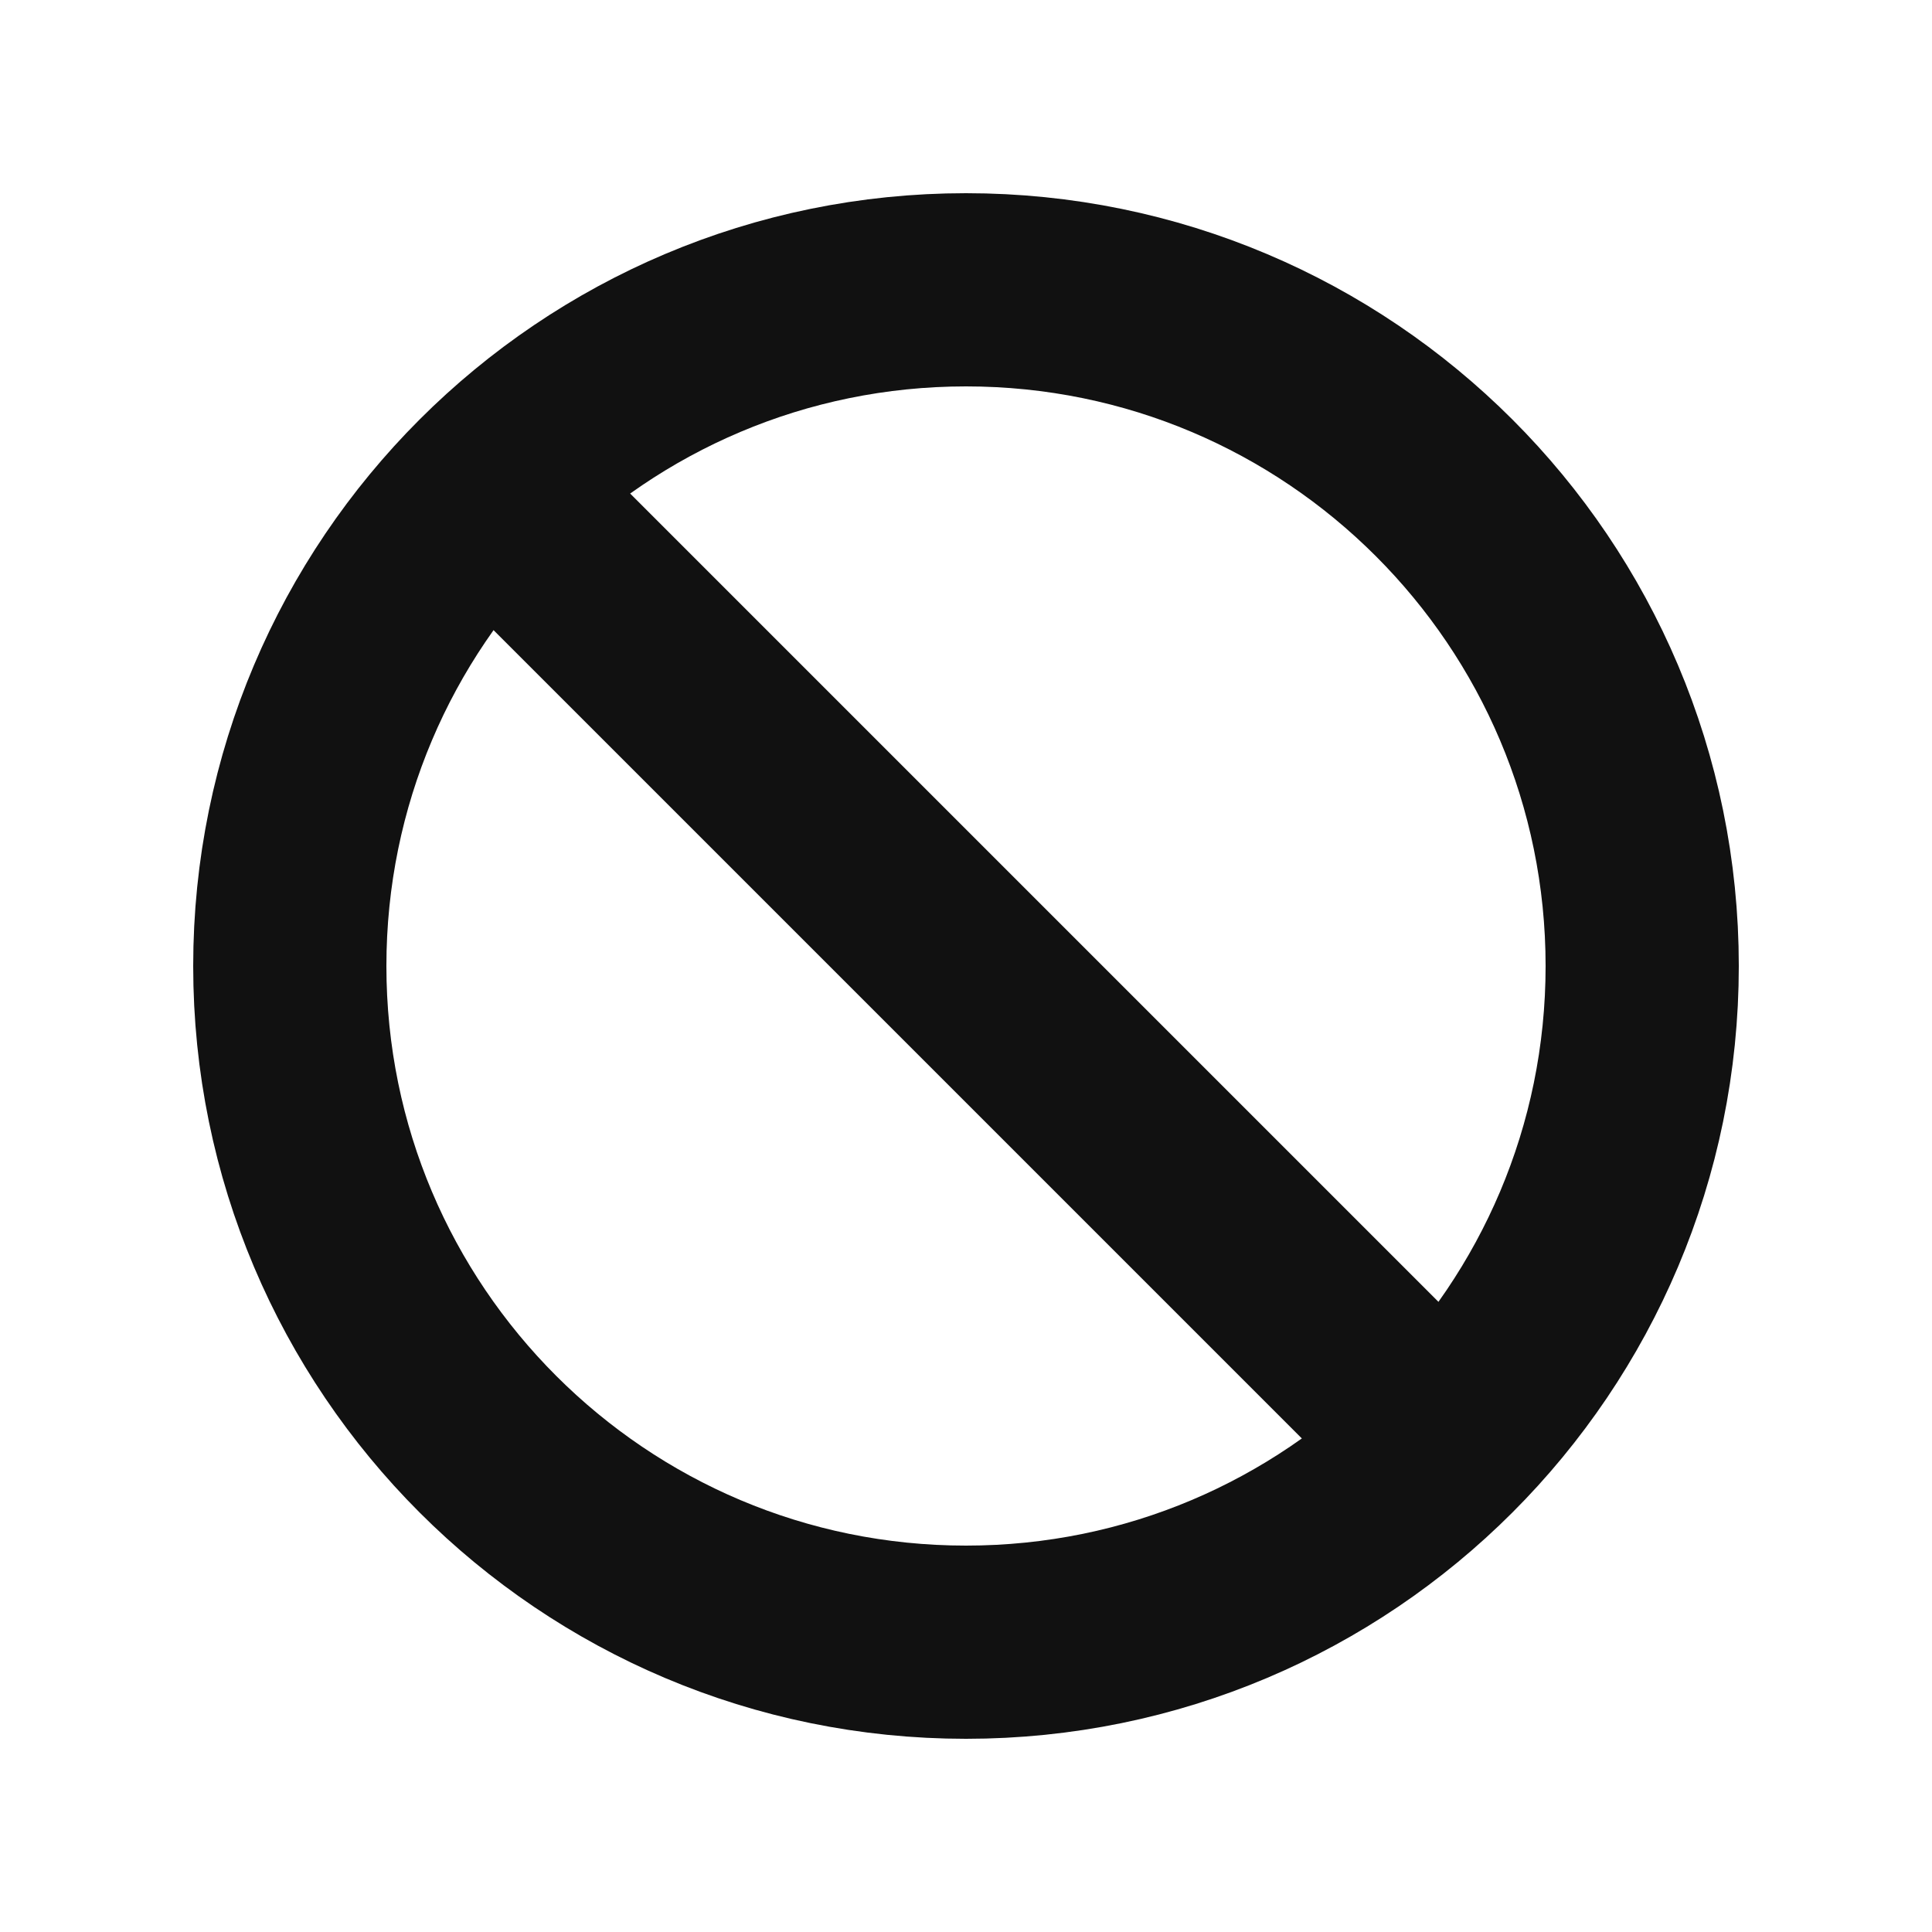
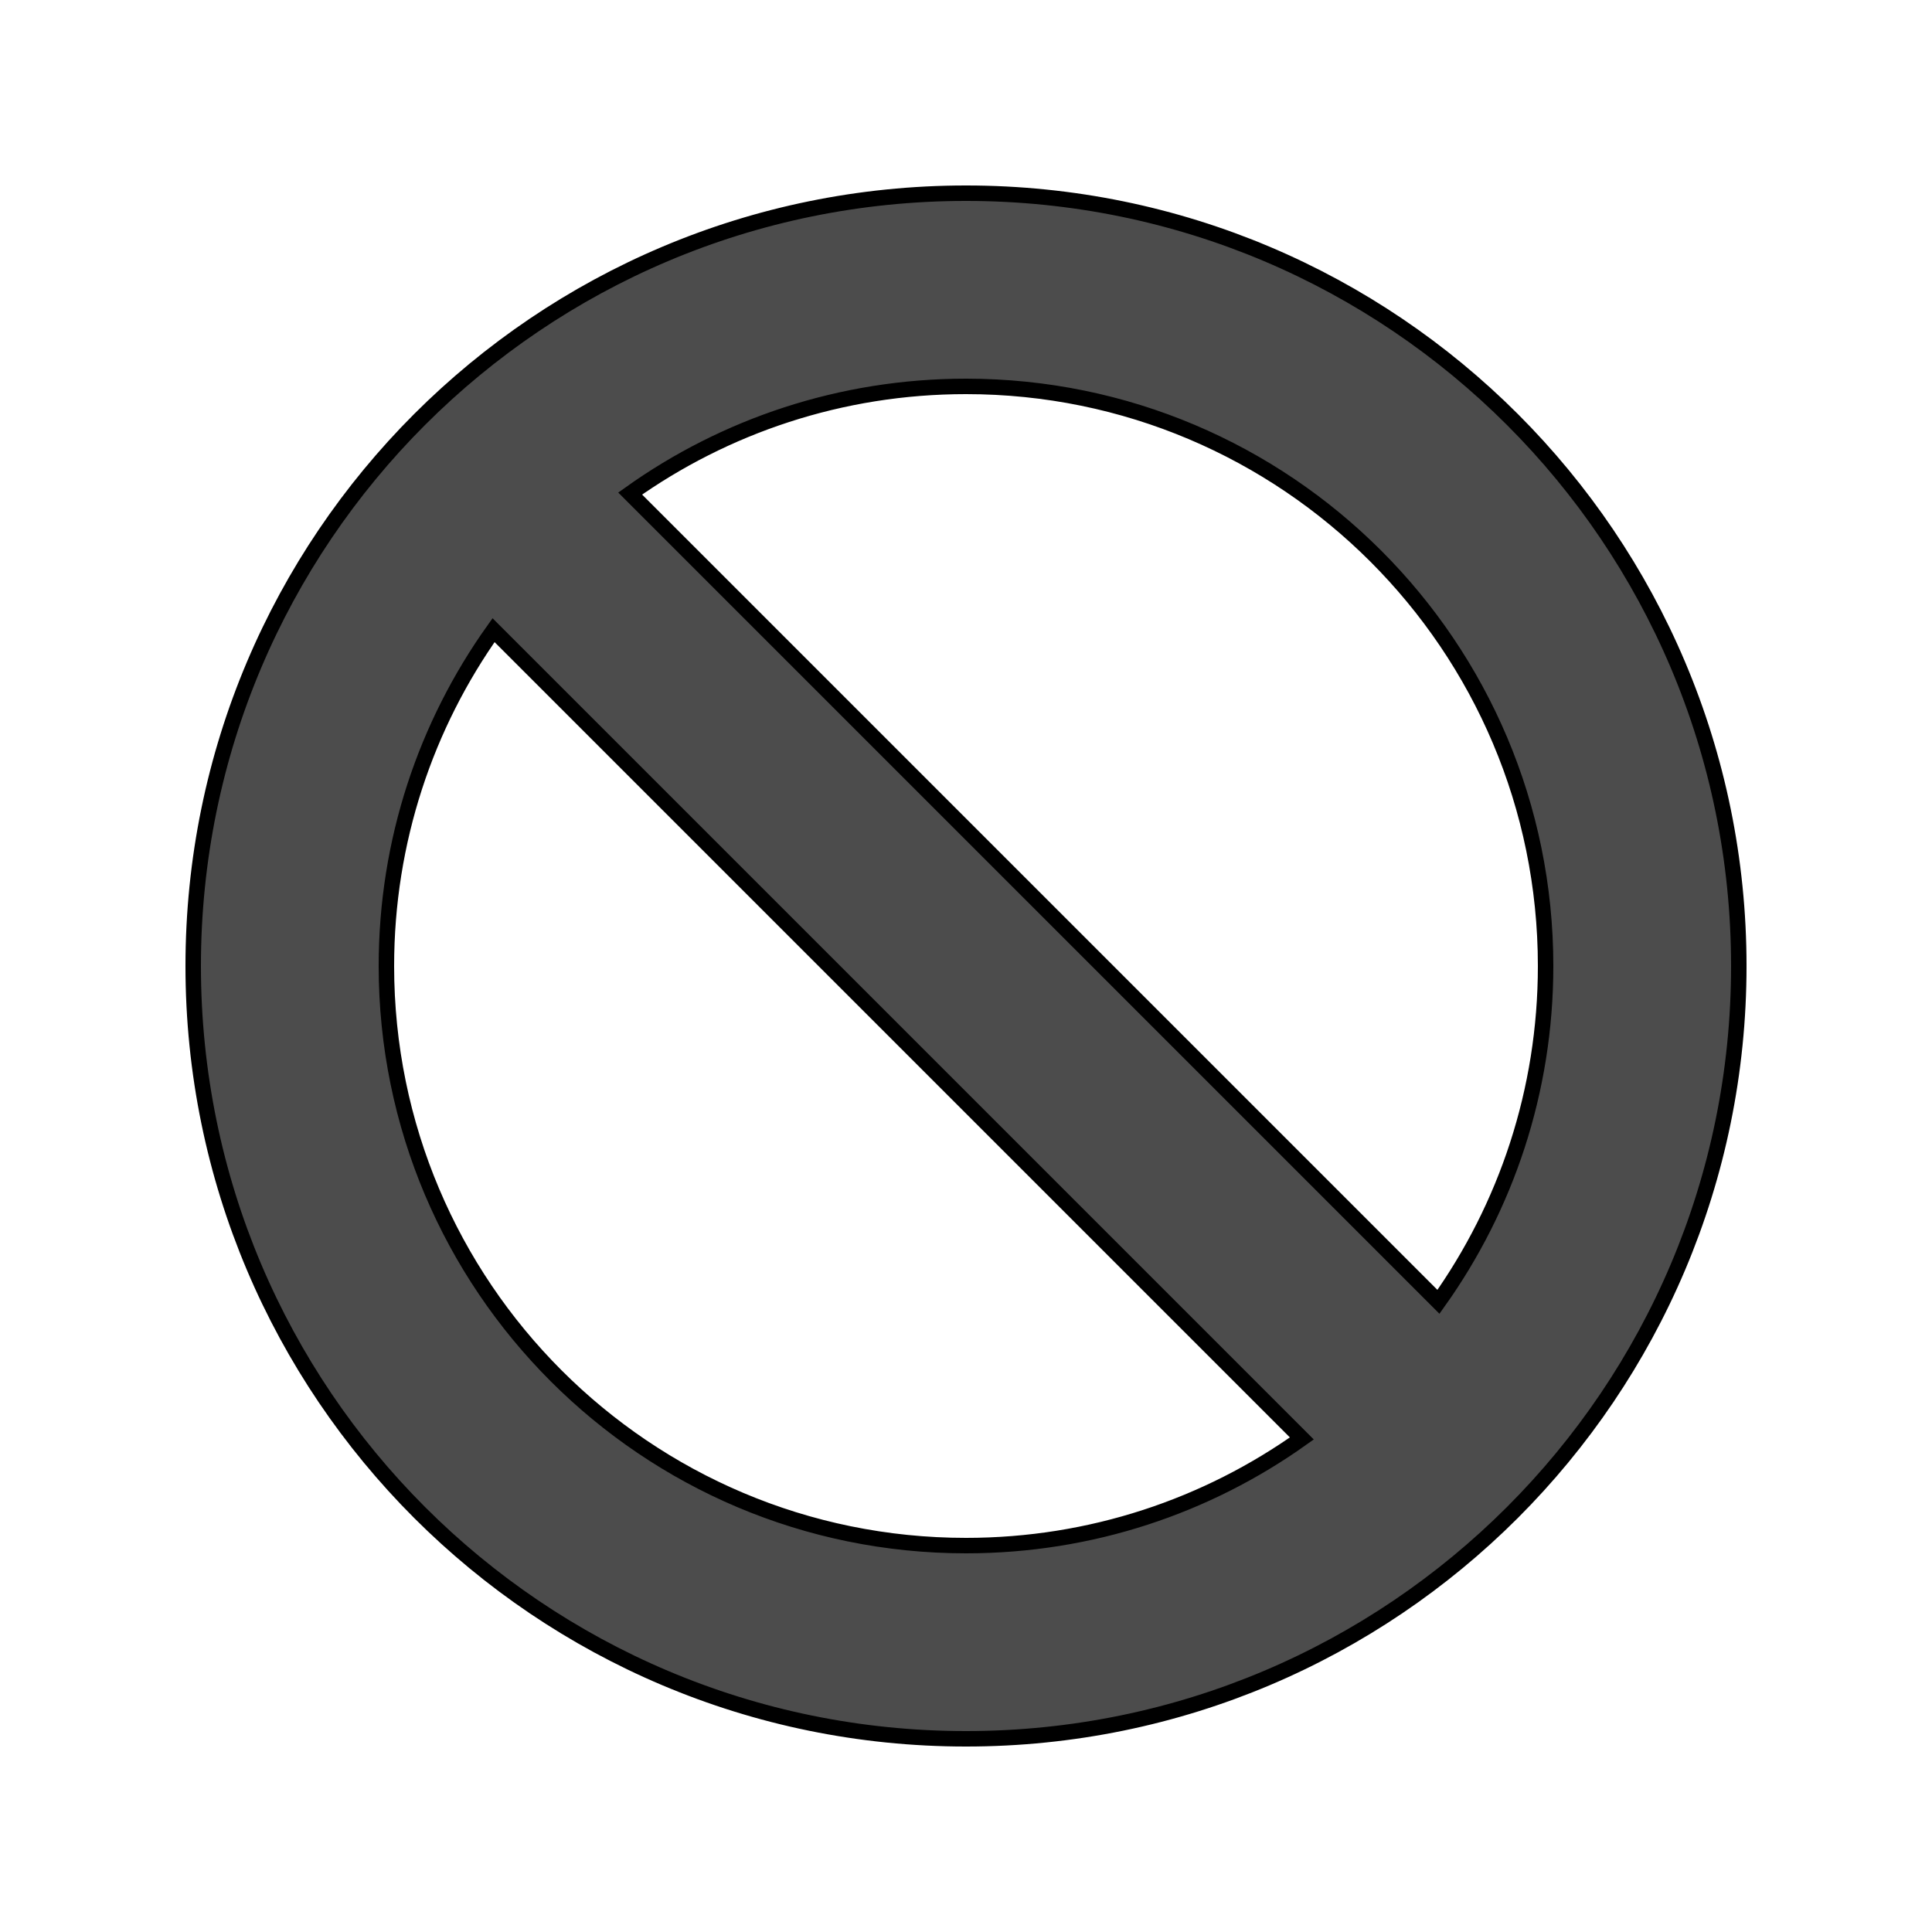
<svg xmlns="http://www.w3.org/2000/svg" viewBox="0 0 500 500">
-   <circle style="fill: none; stroke: rgb(17, 17, 17); stroke-width: 50px;" cx="250" cy="250" r="175" />
-   <line style="stroke: rgb(17, 17, 17); stroke-width: 50px;" x1="125" y1="125" x2="375" y2="375" />
+   <path d="M 250 100 C 217.604 100 187.607 110.27 163.086 127.731 L 372.269 336.913 C 389.73 312.393 400 282.396 400 250 C 400 167.157 332.843 100 250 100 Z M 100 250 C 100 332.843 167.157 400 250 400 C 282.396 400 312.393 389.73 336.914 372.269 L 127.731 163.086 C 110.27 187.607 100 217.604 100 250 Z M 450 250 C 450 360.457 360.457 450 250 450 C 139.543 450 50 360.457 50 250 C 50 139.543 139.543 50 250 50 C 360.457 50 450 139.543 450 250 Z" style="fill-opacity: 0.7; stroke-width: 4px; stroke: rgb(0, 0, 0);" />
</svg>
